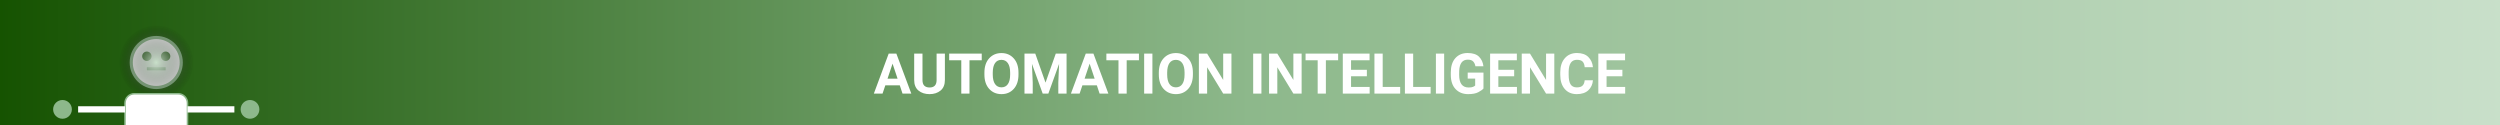
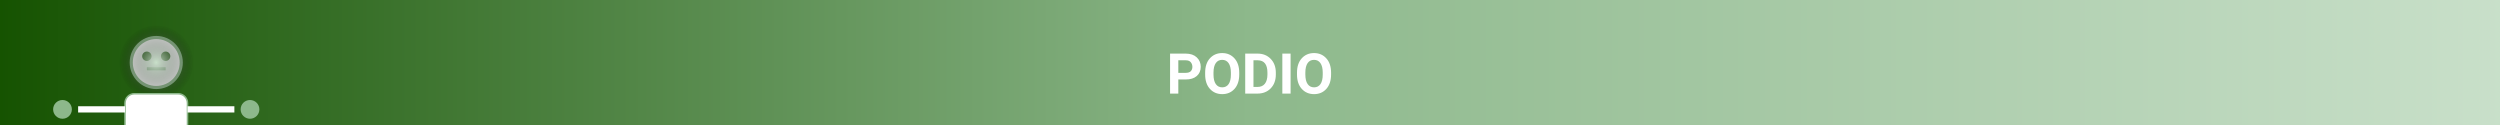
<svg xmlns="http://www.w3.org/2000/svg" width="800" height="40" viewBox="0 0 800 40">
  <defs>
    <linearGradient id="professional-gradient" x1="0%" y1="0%" x2="100%" y2="0%">
      <stop offset="0%" style="stop-color:#155200;stop-opacity:1" />
      <stop offset="50%" style="stop-color:#8DB88B;stop-opacity:1" />
      <stop offset="100%" style="stop-color:#C9E0CA;stop-opacity:1" />
    </linearGradient>
    <radialGradient id="halo-gradient" cx="50%" cy="50%" r="50%">
      <stop offset="0%" style="stop-color:#C9E0CA;stop-opacity:1" />
      <stop offset="100%" style="stop-color:transparent;stop-opacity:0" />
    </radialGradient>
  </defs>
  <rect width="800" height="40" fill="url(#professional-gradient)" />
  <text x="50%" y="25" font-family="Roboto, sans-serif" font-size="18" fill="#FFFFFF" font-weight="bold" dominant-baseline="middle" text-anchor="middle">
-         AUTOMATION INTELLIGENCE
+         PODIO
    </text>
  <g id="ai-robot" transform="translate(50, 20)">
    <circle r="8" fill="#FFFFFF" stroke="#8DB88B" stroke-width="1" />
    <circle cx="-3" cy="-2" r="1.5" fill="#155200" />
    <circle cx="3" cy="-2" r="1.5" fill="#155200" />
    <line x1="-3" y1="2" x2="3" y2="2" stroke="#8DB88B" stroke-width="1" />
    <circle r="12" fill="url(#halo-gradient)">
      <animateTransform attributeName="transform" type="rotate" from="0 0 0" to="360 0 0" dur="4s" repeatCount="indefinite" />
    </circle>
    <rect x="-10" y="10" width="20" height="15" fill="#FFFFFF" rx="3" stroke="#8DB88B" stroke-width="0.5" />
    <line x1="-10" y1="15" x2="-25" y2="15" stroke="#FFFFFF" stroke-width="2" />
    <circle cx="-30" cy="15" r="3" fill="#8DB88B">
      <animateTransform attributeName="transform" type="rotate" from="0 -30 15" to="360 -30 15" dur="3s" repeatCount="indefinite" />
    </circle>
    <line x1="10" y1="15" x2="25" y2="15" stroke="#FFFFFF" stroke-width="2" />
    <circle cx="30" cy="15" r="3" fill="#8DB88B">
      <animateTransform attributeName="transform" type="rotate" from="0 30 15" to="-360 30 15" dur="3s" repeatCount="indefinite" />
    </circle>
    <animateTransform attributeName="transform" type="translate" from="50 20" to="750 20" dur="6s" repeatCount="indefinite" />
  </g>
</svg>
